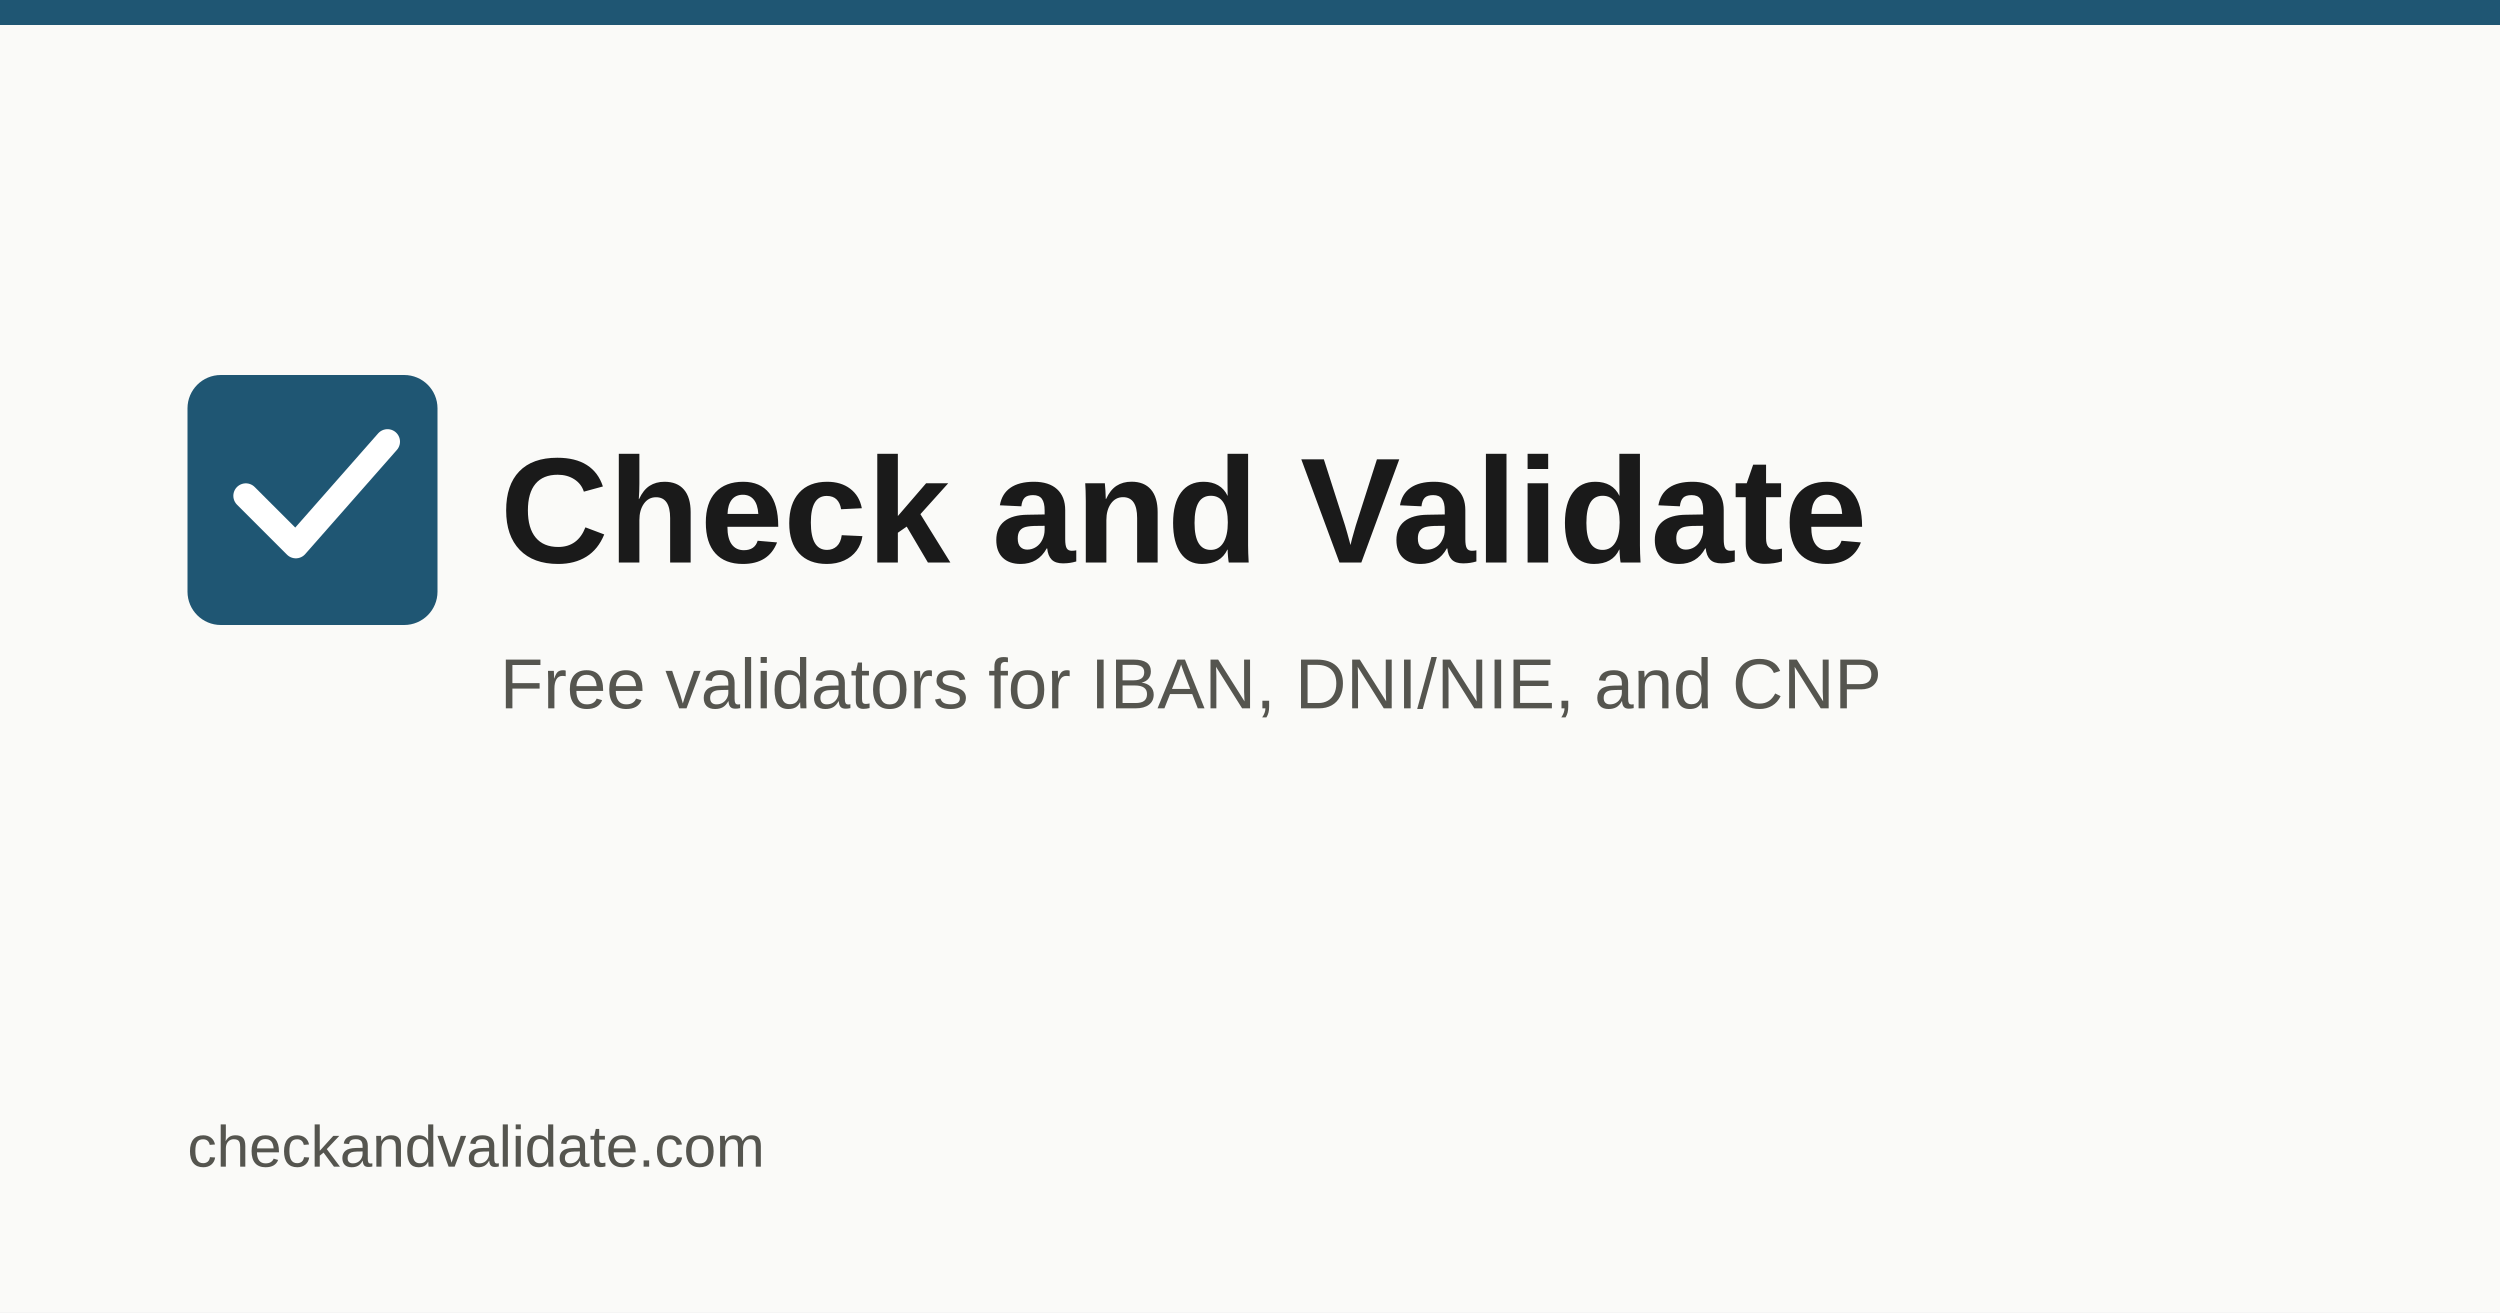
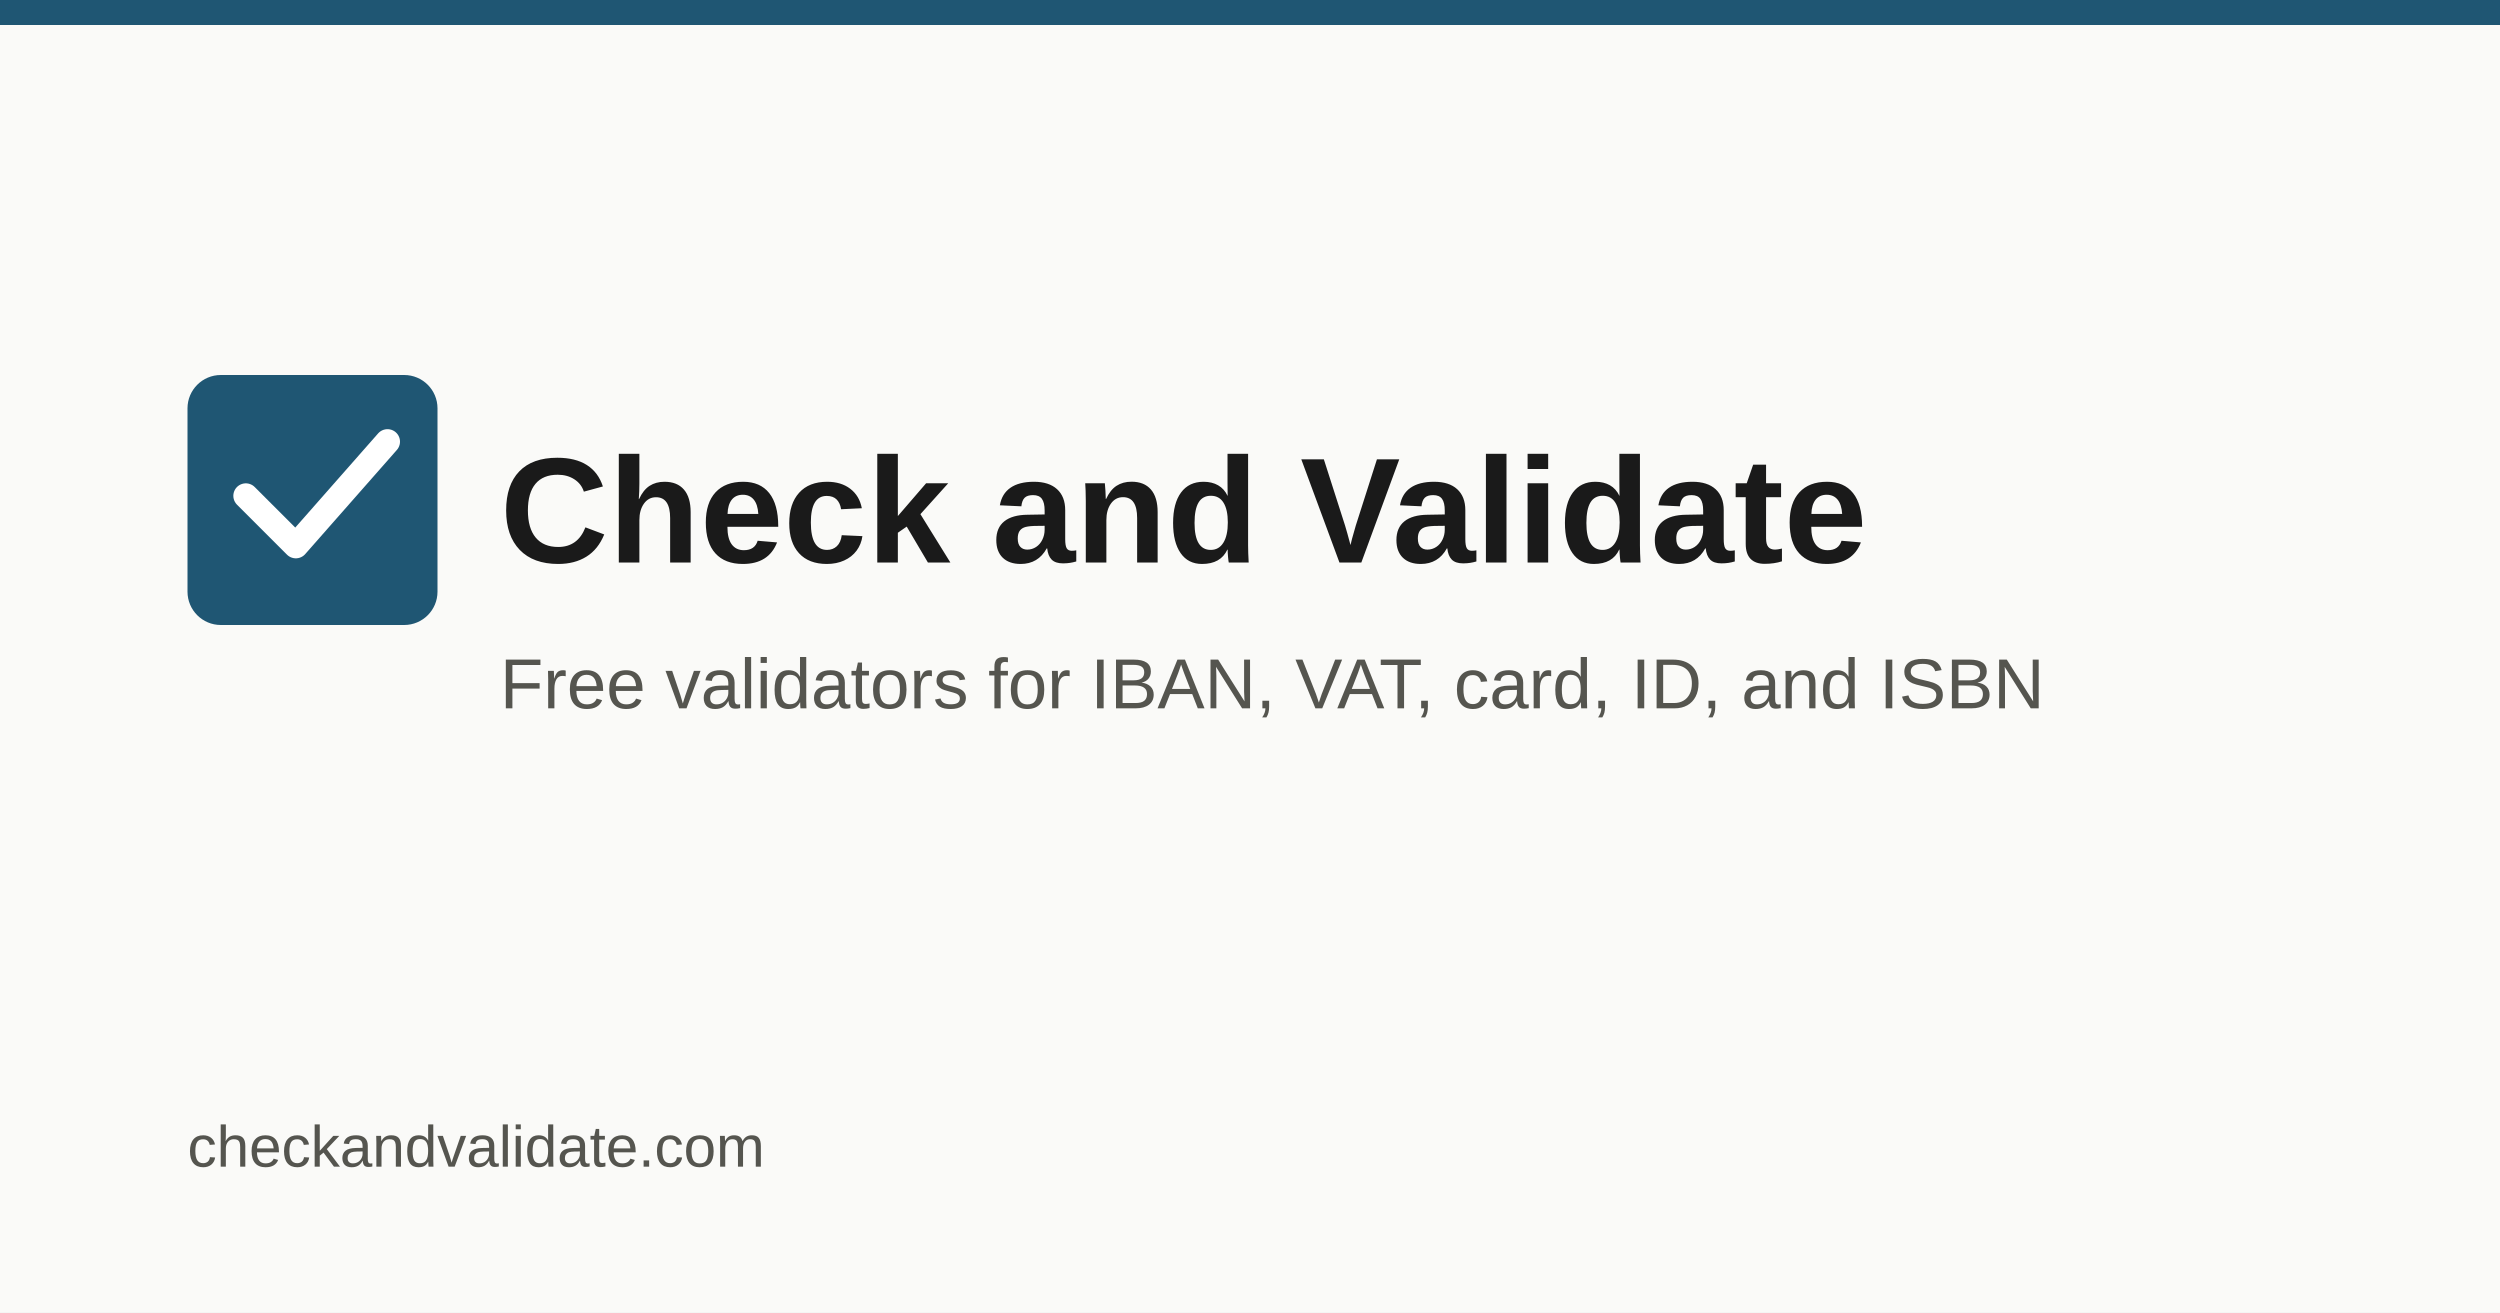
<svg xmlns="http://www.w3.org/2000/svg" width="1200" height="630" viewBox="0 0 1200 630">
  <rect width="1200" height="630" fill="#fafaf8" />
  <rect x="0" y="0" width="1200" height="12" fill="#1f5673" />
  <g transform="translate(90 250)">
    <rect x="0" y="-70" width="120" height="120" rx="16" fill="#1f5673" />
    <path d="M28 -12l24 24 44 -50" fill="none" stroke="#ffffff" stroke-width="12" stroke-linecap="round" stroke-linejoin="round" />
  </g>
  <text x="240" y="270" font-family="Arial, Helvetica, sans-serif" font-size="72" font-weight="800" fill="#1a1a1a">Check and Validate</text>
-   <text x="240" y="340" font-family="Arial, Helvetica, sans-serif" font-size="34" fill="#55554f">Free validators for IBAN, DNI/NIE, and CNP</text>
+   <text x="240" y="340" font-family="Arial, Helvetica, sans-serif" font-size="34" fill="#55554f">Free validators for IBAN, VAT, card, ID, and ISBN</text>
  <text x="90" y="560" font-family="Arial, Helvetica, sans-serif" font-size="28" fill="#55554f">checkandvalidate.com</text>
</svg>
